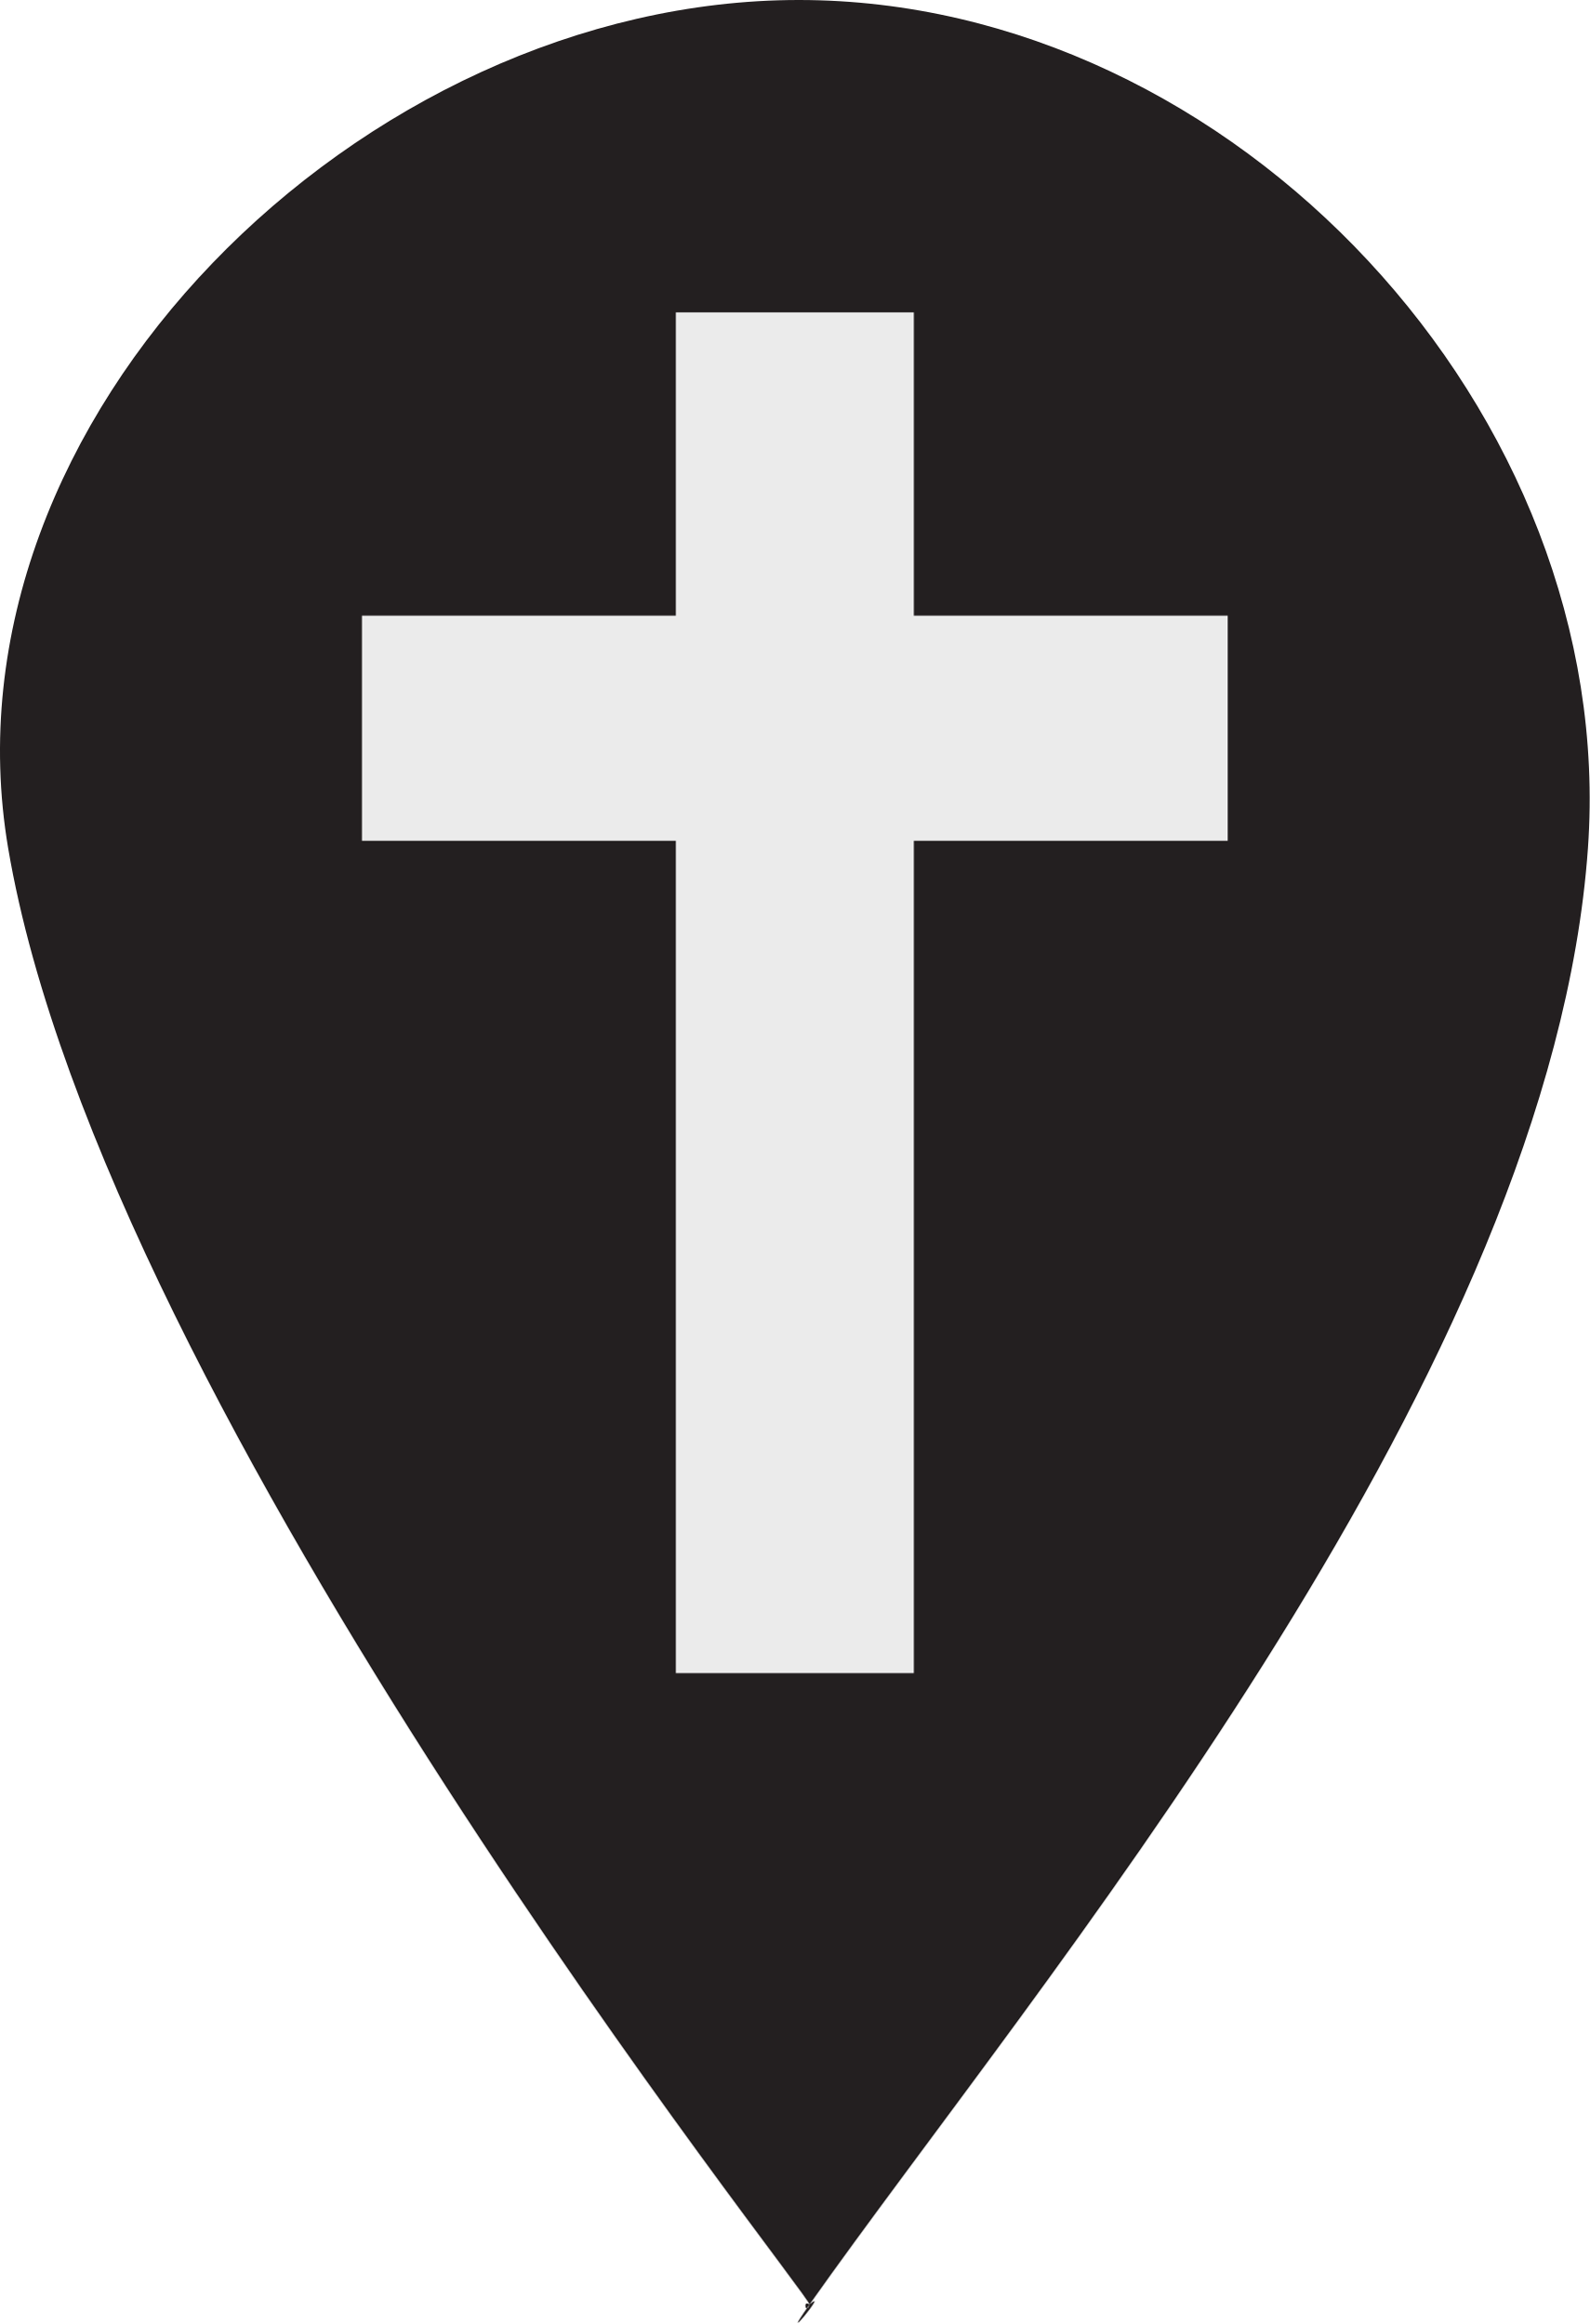
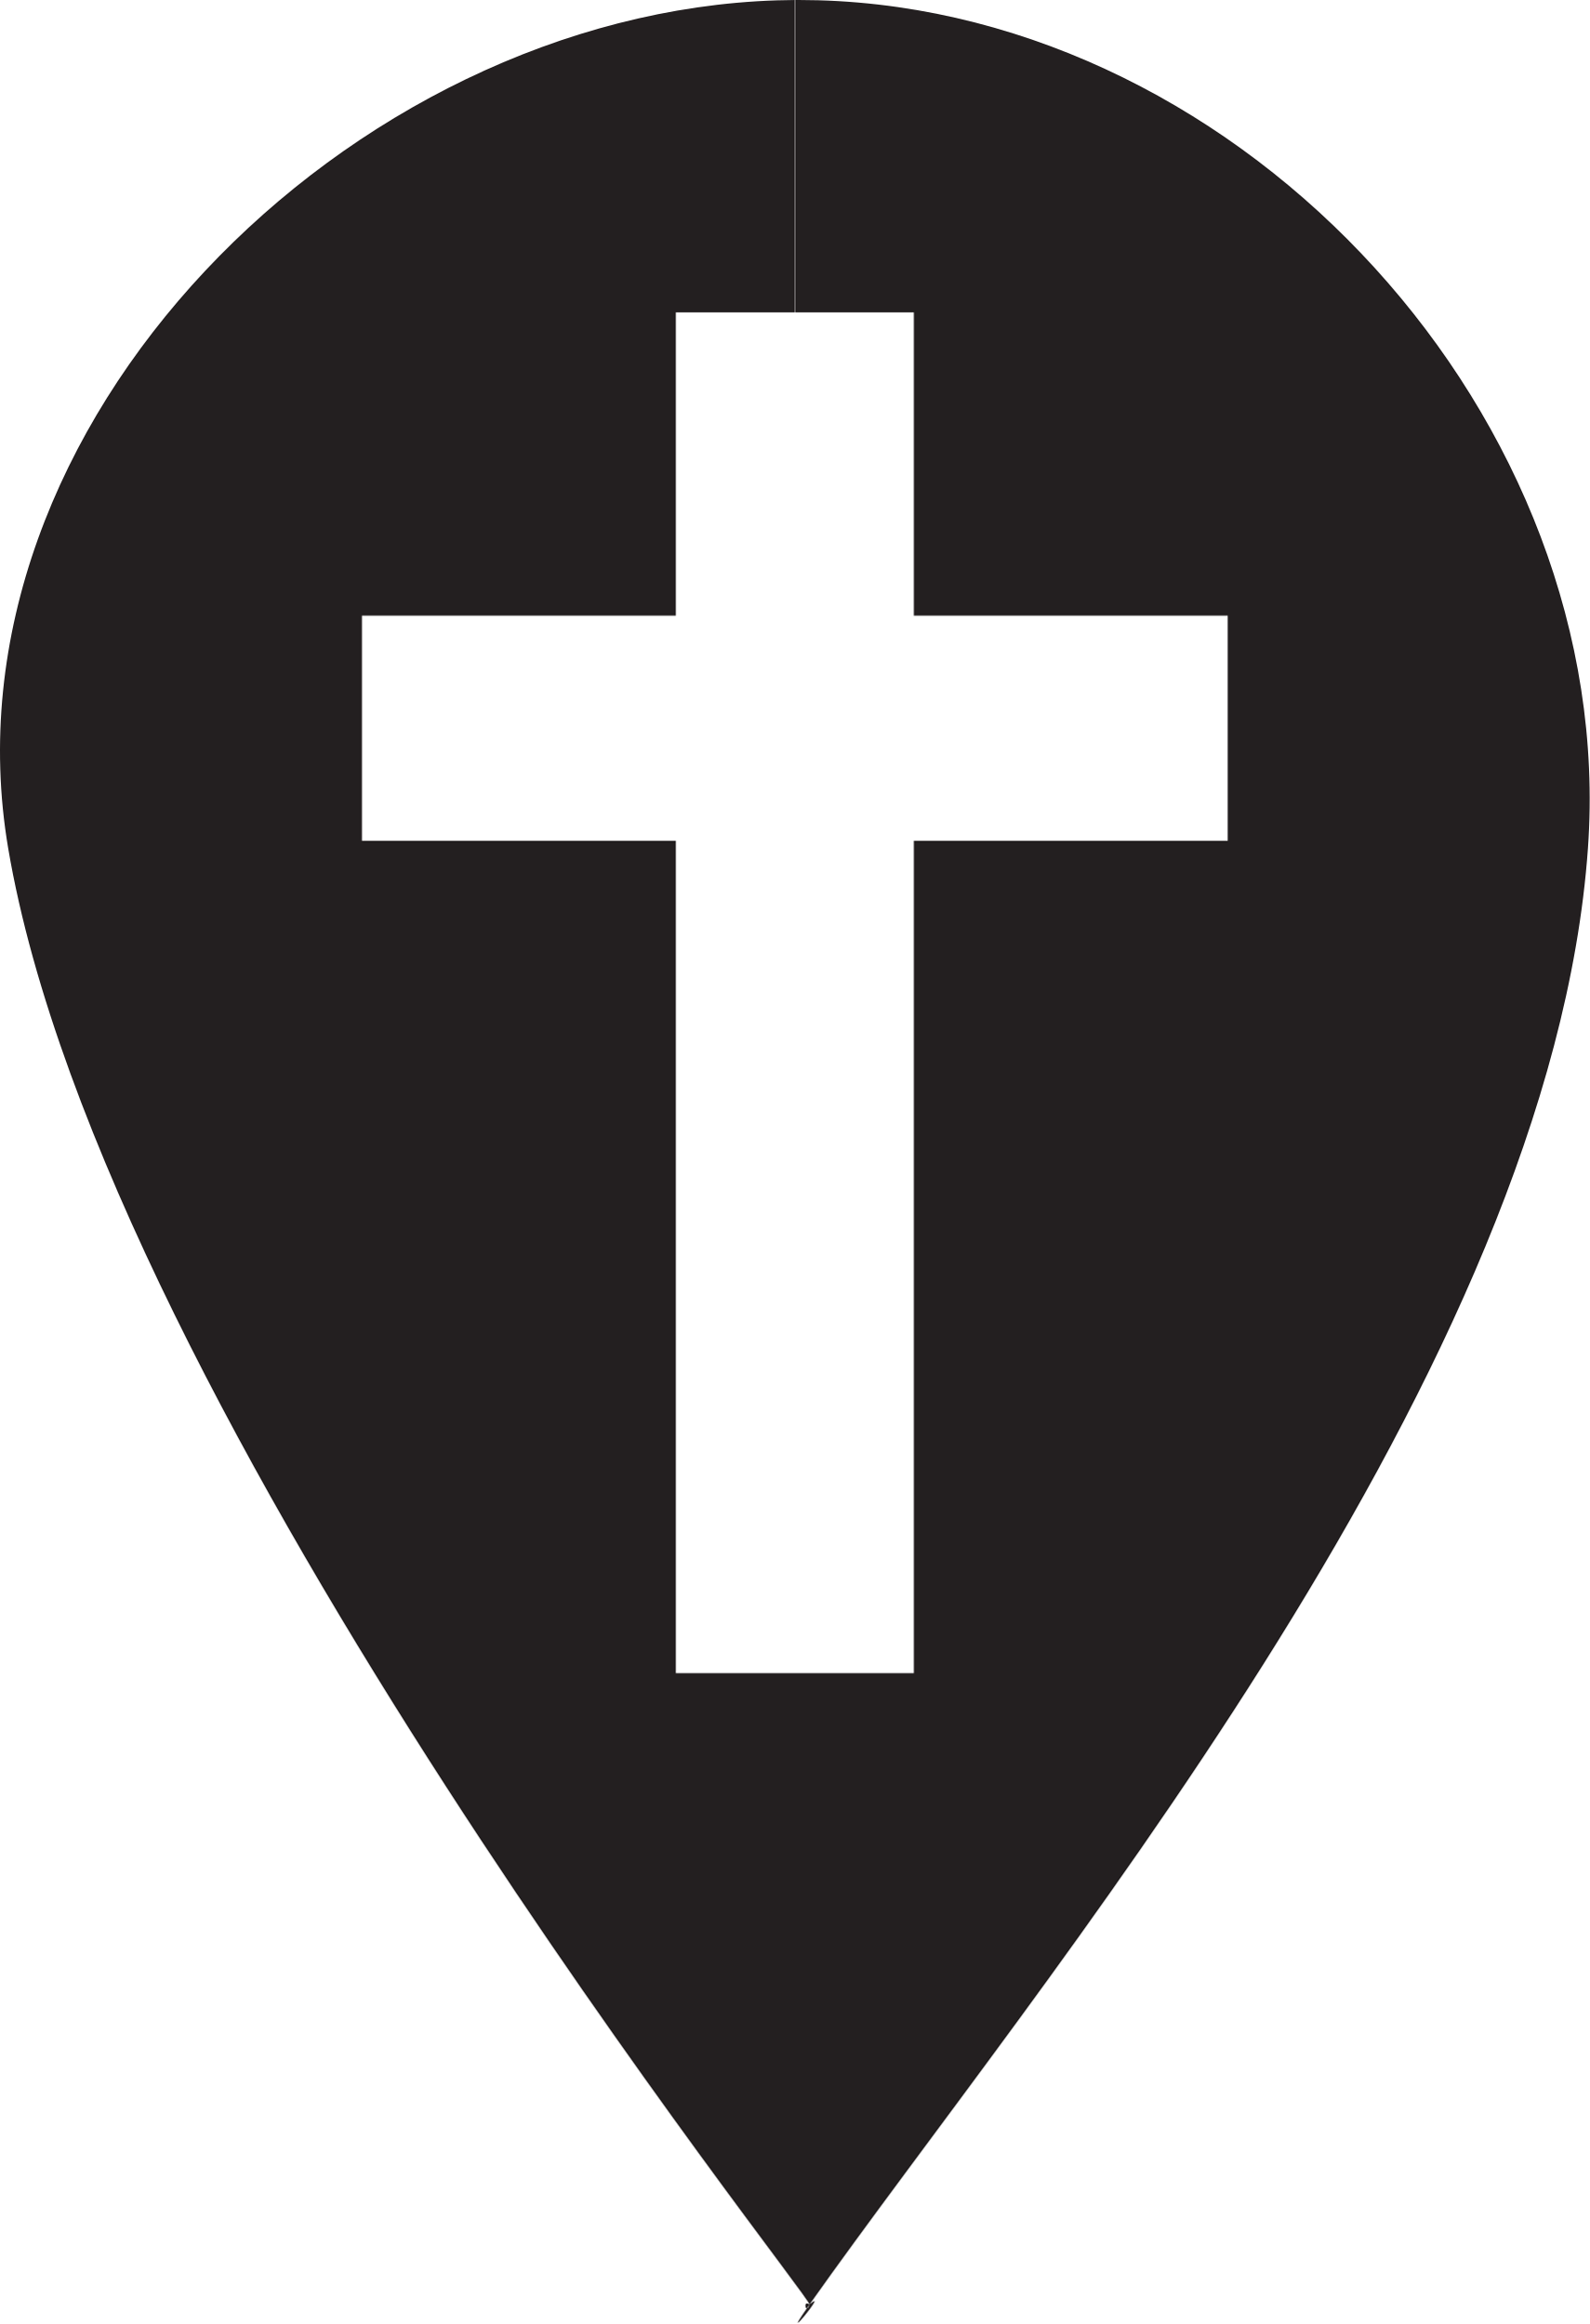
<svg xmlns="http://www.w3.org/2000/svg" width="100%" height="100%" viewBox="0 0 388 567" version="1.1" xml:space="preserve" style="fill-rule:evenodd;clip-rule:evenodd;stroke-linejoin:round;stroke-miterlimit:2;">
-   <g transform="matrix(1,0,0,1,-420.872,-181.413)">
-     <path d="M618.44,743.9C616.743,742.574 617.53,746.54 618.44,743.9C619.083,742.034 446.367,527.02 422.864,388.436C405.074,283.536 509.422,181.413 615.821,181.413C722.219,181.413 815.963,282.305 808.425,388.436C808.285,390.407 808.118,392.385 807.924,394.371C795.479,521.81 673.458,666.042 618.44,743.9C609.948,755.918 623.675,739.24 618.44,743.9Z" style="fill:rgb(35,31,32);" />
-   </g>
-   <g transform="matrix(1,0,0,0.828021,1.08905,44.9673)">
-     <rect x="163.857" y="37.776" width="58.086" height="401.104" style="fill:rgb(235,235,235);" />
-   </g>
-   <g transform="matrix(0.766318,0,0,1,42.6653,23.7771)">
-     <rect x="59.596" y="126.489" width="275.746" height="54.949" style="fill:rgb(235,235,235);" />
-   </g>
+   <path d="M197.568,562.486L197.8,562.283C202.252,558.451 189.932,573.438 196.917,563.415C197.096,563.42 197.328,563.184 197.568,562.486ZM197.568,562.486C197.335,562.817 197.118,563.126 196.917,563.415C196.416,563.402 196.32,561.511 197.568,562.486ZM197.568,562.486C198.211,560.621 25.496,345.607 1.993,207.023C-15.505,103.853 85.141,3.37 189.685,0.083C191.439,0.028 193.193,0 194.949,0L193.935,0.003L193.935,76.247L164.946,76.247L164.946,150.266L88.335,150.266L88.335,205.214L164.946,205.214L164.946,408.369L223.032,408.369L223.032,205.214L299.644,205.214L299.644,150.266L223.032,150.266L223.032,76.247L194.043,76.247L194.043,0.002L189.685,0.083C191.439,0.028 193.193,0 194.949,0C196.529,0 198.106,0.022 199.68,0.066C304.109,2.997 394.979,102.468 387.553,207.023C387.413,208.993 387.246,210.972 387.052,212.957C374.608,340.397 252.586,484.629 197.568,562.486Z" style="fill:rgb(35,31,32);" />
</svg>
